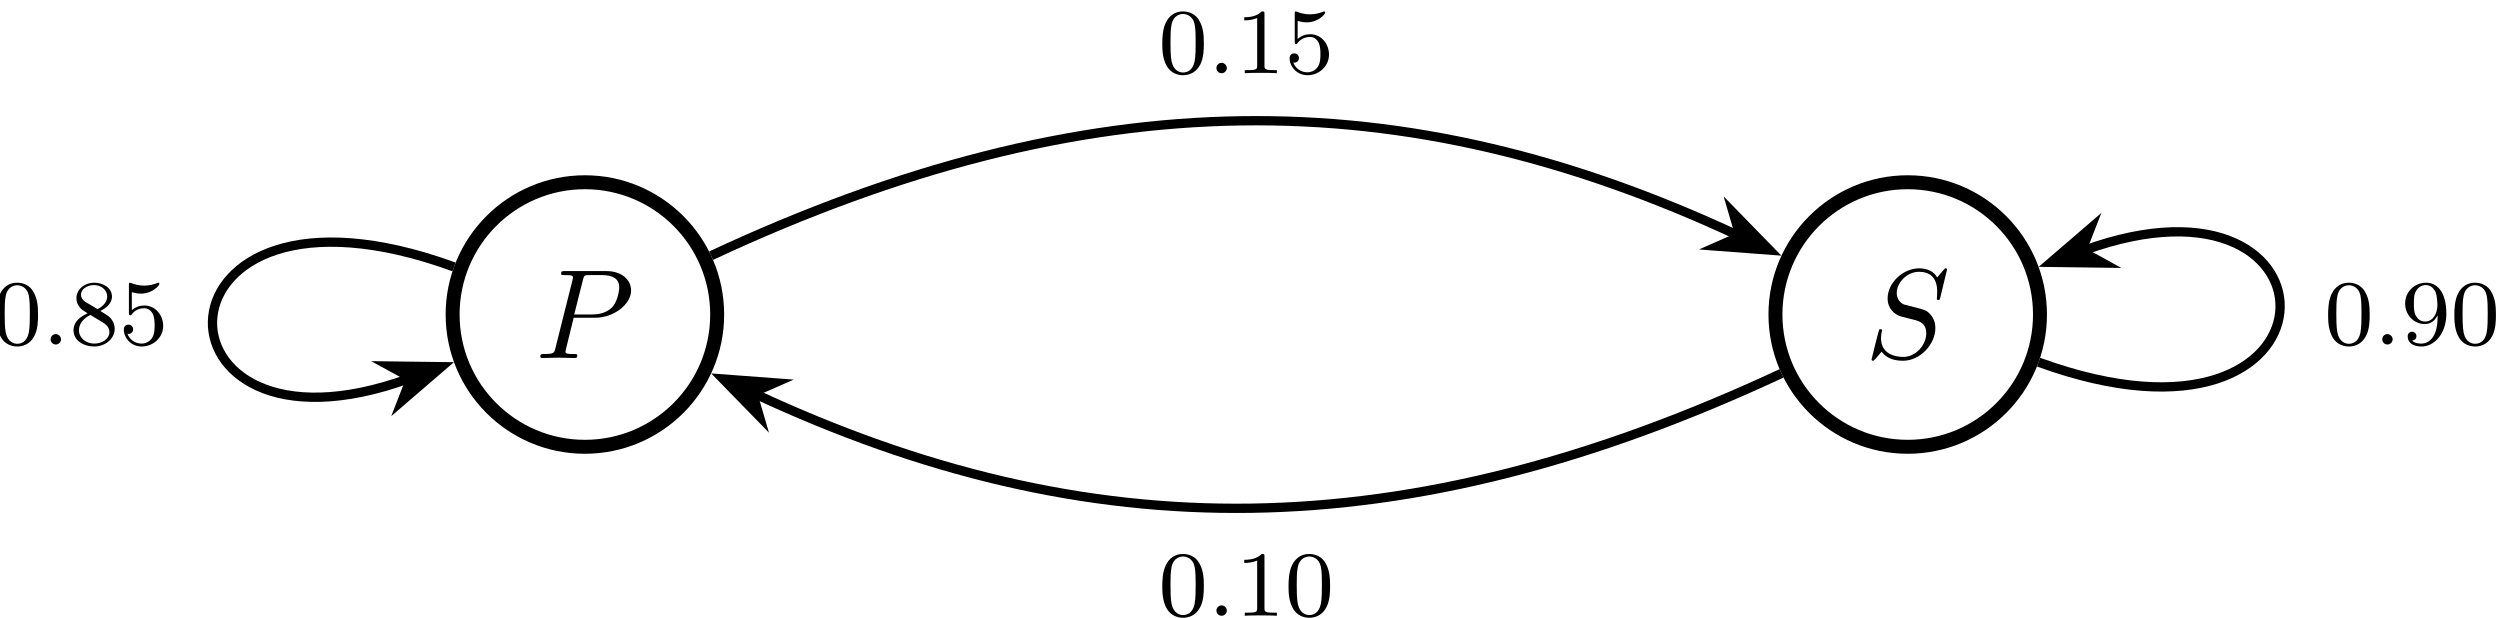
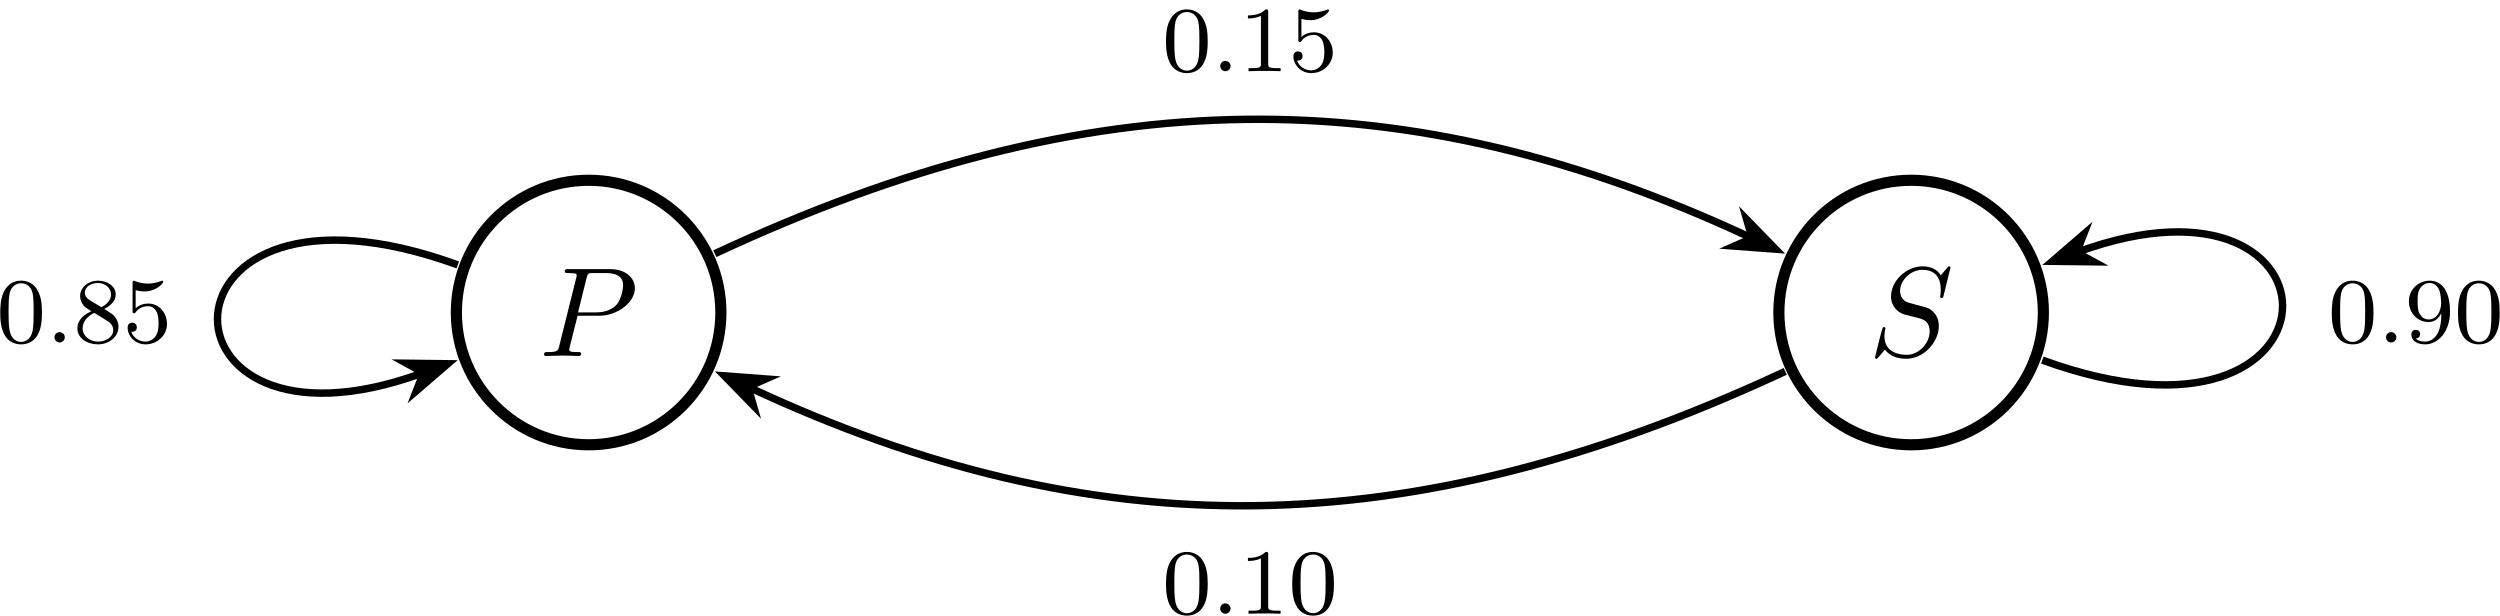
- <svg xmlns="http://www.w3.org/2000/svg" xmlns:xlink="http://www.w3.org/1999/xlink" width="214.29pt" height="52.966pt" viewBox="0 0 214.29 52.966">
+ <svg xmlns="http://www.w3.org/2000/svg" xmlns:xlink="http://www.w3.org/1999/xlink" width="267.93pt" height="65.998pt" viewBox="0 0 267.93 65.998">
  <defs>
    <g>
      <g id="glyph-0-0">
-         <path d="M 3.297 -3.453 L 5.156 -3.453 C 6.703 -3.453 8.219 -4.578 8.219 -5.797 C 8.219 -6.641 7.5 -7.453 6.078 -7.453 L 2.547 -7.453 C 2.328 -7.453 2.219 -7.453 2.219 -7.234 C 2.219 -7.109 2.312 -7.109 2.531 -7.109 C 2.672 -7.109 2.875 -7.094 3 -7.094 C 3.172 -7.062 3.234 -7.031 3.234 -6.922 C 3.234 -6.875 3.234 -6.844 3.203 -6.703 L 1.734 -0.844 C 1.625 -0.422 1.609 -0.344 0.734 -0.344 C 0.562 -0.344 0.438 -0.344 0.438 -0.125 C 0.438 0 0.562 0 0.594 0 C 0.906 0 1.672 -0.031 1.984 -0.031 C 2.219 -0.031 2.453 -0.016 2.688 -0.016 C 2.922 -0.016 3.156 0 3.391 0 C 3.469 0 3.609 0 3.609 -0.219 C 3.609 -0.344 3.516 -0.344 3.297 -0.344 C 2.906 -0.344 2.594 -0.344 2.594 -0.531 C 2.594 -0.594 2.625 -0.656 2.625 -0.719 Z M 4.094 -6.703 C 4.188 -7.078 4.203 -7.109 4.672 -7.109 L 5.719 -7.109 C 6.625 -7.109 7.203 -6.812 7.203 -6.062 C 7.203 -5.641 6.984 -4.703 6.562 -4.312 C 6.016 -3.812 5.359 -3.734 4.891 -3.734 L 3.344 -3.734 Z M 4.094 -6.703 " />
+         <path d="M 4.141 -4.312 L 6.453 -4.312 C 8.391 -4.312 10.281 -5.734 10.281 -7.25 C 10.281 -8.312 9.391 -9.312 7.594 -9.312 L 3.172 -9.312 C 2.922 -9.312 2.766 -9.312 2.766 -9.062 C 2.766 -8.891 2.891 -8.891 3.172 -8.891 C 3.344 -8.891 3.594 -8.875 3.75 -8.859 C 3.969 -8.844 4.047 -8.797 4.047 -8.641 C 4.047 -8.594 4.031 -8.547 4 -8.391 L 2.172 -1.062 C 2.031 -0.531 2 -0.422 0.922 -0.422 C 0.703 -0.422 0.547 -0.422 0.547 -0.156 C 0.547 0 0.703 0 0.75 0 C 1.125 0 2.094 -0.047 2.484 -0.047 C 2.766 -0.047 3.062 -0.031 3.359 -0.031 C 3.656 -0.031 3.953 0 4.25 0 C 4.344 0 4.516 0 4.516 -0.266 C 4.516 -0.422 4.391 -0.422 4.141 -0.422 C 3.625 -0.422 3.25 -0.422 3.25 -0.672 C 3.25 -0.75 3.281 -0.812 3.281 -0.906 Z M 5.109 -8.375 C 5.234 -8.859 5.266 -8.891 5.859 -8.891 L 7.156 -8.891 C 8.297 -8.891 9.016 -8.531 9.016 -7.578 C 9.016 -7.047 8.75 -5.875 8.219 -5.391 C 7.531 -4.781 6.719 -4.672 6.109 -4.672 L 4.188 -4.672 Z M 5.109 -8.375 " />
      </g>
      <g id="glyph-0-1">
-         <path d="M 7.031 -7.578 C 7.031 -7.609 7.016 -7.688 6.922 -7.688 C 6.859 -7.688 6.844 -7.672 6.719 -7.531 L 6.188 -6.906 C 5.906 -7.422 5.344 -7.688 4.641 -7.688 C 3.25 -7.688 1.938 -6.438 1.938 -5.109 C 1.938 -4.234 2.516 -3.734 3.078 -3.562 L 4.25 -3.266 C 4.641 -3.156 5.25 -3 5.25 -2.109 C 5.25 -1.125 4.359 -0.094 3.281 -0.094 C 2.578 -0.094 1.375 -0.344 1.375 -1.688 C 1.375 -1.953 1.422 -2.219 1.438 -2.281 C 1.453 -2.328 1.469 -2.328 1.469 -2.359 C 1.469 -2.469 1.391 -2.469 1.328 -2.469 C 1.281 -2.469 1.25 -2.469 1.219 -2.438 C 1.172 -2.391 0.562 0.094 0.562 0.125 C 0.562 0.203 0.625 0.234 0.688 0.234 C 0.734 0.234 0.75 0.234 0.891 0.078 L 1.422 -0.547 C 1.891 0.094 2.625 0.234 3.266 0.234 C 4.75 0.234 6.031 -1.203 6.031 -2.562 C 6.031 -3.312 5.656 -3.688 5.5 -3.844 C 5.25 -4.094 5.078 -4.141 4.109 -4.391 C 3.875 -4.453 3.484 -4.562 3.375 -4.578 C 3.094 -4.672 2.719 -5 2.719 -5.578 C 2.719 -6.453 3.594 -7.391 4.625 -7.391 C 5.531 -7.391 6.188 -6.922 6.188 -5.688 C 6.188 -5.344 6.156 -5.141 6.156 -5.078 C 6.156 -5.078 6.156 -4.969 6.281 -4.969 C 6.391 -4.969 6.406 -5 6.453 -5.188 Z M 7.031 -7.578 " />
+         <path d="M 8.797 -9.484 C 8.797 -9.516 8.766 -9.609 8.641 -9.609 C 8.578 -9.609 8.562 -9.609 8.406 -9.406 L 7.75 -8.641 C 7.391 -9.281 6.688 -9.609 5.797 -9.609 C 4.062 -9.609 2.422 -8.047 2.422 -6.391 C 2.422 -5.297 3.156 -4.672 3.844 -4.453 L 5.312 -4.078 C 5.812 -3.953 6.562 -3.75 6.562 -2.625 C 6.562 -1.406 5.438 -0.125 4.109 -0.125 C 3.234 -0.125 1.719 -0.422 1.719 -2.109 C 1.719 -2.438 1.781 -2.766 1.797 -2.844 C 1.812 -2.906 1.828 -2.922 1.828 -2.953 C 1.828 -3.078 1.734 -3.094 1.672 -3.094 C 1.594 -3.094 1.562 -3.078 1.531 -3.047 C 1.469 -2.984 0.703 0.125 0.703 0.156 C 0.703 0.25 0.781 0.297 0.859 0.297 C 0.922 0.297 0.938 0.281 1.109 0.094 L 1.766 -0.688 C 2.359 0.109 3.281 0.297 4.078 0.297 C 5.938 0.297 7.547 -1.516 7.547 -3.203 C 7.547 -4.141 7.078 -4.609 6.875 -4.797 C 6.562 -5.109 6.359 -5.172 5.141 -5.484 C 4.844 -5.562 4.344 -5.703 4.234 -5.734 C 3.859 -5.859 3.391 -6.25 3.391 -6.969 C 3.391 -8.078 4.484 -9.234 5.781 -9.234 C 6.922 -9.234 7.75 -8.641 7.75 -7.125 C 7.75 -6.688 7.688 -6.438 7.688 -6.359 C 7.688 -6.344 7.688 -6.219 7.859 -6.219 C 8 -6.219 8 -6.266 8.062 -6.5 Z M 8.797 -9.484 " />
      </g>
      <g id="glyph-1-0">
-         <path d="M 3.891 -2.547 C 3.891 -3.391 3.812 -3.906 3.547 -4.422 C 3.203 -5.125 2.547 -5.297 2.109 -5.297 C 1.109 -5.297 0.734 -4.547 0.625 -4.328 C 0.344 -3.75 0.328 -2.953 0.328 -2.547 C 0.328 -2.016 0.344 -1.219 0.734 -0.578 C 1.094 0.016 1.688 0.172 2.109 0.172 C 2.5 0.172 3.172 0.047 3.578 -0.734 C 3.875 -1.312 3.891 -2.031 3.891 -2.547 Z M 2.109 -0.062 C 1.844 -0.062 1.297 -0.188 1.125 -1.016 C 1.031 -1.469 1.031 -2.219 1.031 -2.641 C 1.031 -3.188 1.031 -3.75 1.125 -4.188 C 1.297 -5 1.906 -5.078 2.109 -5.078 C 2.375 -5.078 2.938 -4.938 3.094 -4.219 C 3.188 -3.781 3.188 -3.172 3.188 -2.641 C 3.188 -2.172 3.188 -1.453 3.094 -1 C 2.922 -0.172 2.375 -0.062 2.109 -0.062 Z M 2.109 -0.062 " />
+         <path d="M 4.875 -3.188 C 4.875 -4.25 4.766 -4.891 4.438 -5.531 C 4 -6.406 3.188 -6.625 2.641 -6.625 C 1.391 -6.625 0.922 -5.688 0.781 -5.406 C 0.422 -4.688 0.406 -3.703 0.406 -3.188 C 0.406 -2.516 0.438 -1.516 0.922 -0.719 C 1.375 0.016 2.109 0.203 2.641 0.203 C 3.125 0.203 3.984 0.062 4.469 -0.922 C 4.844 -1.641 4.875 -2.531 4.875 -3.188 Z M 2.641 -0.062 C 2.297 -0.062 1.609 -0.234 1.406 -1.281 C 1.297 -1.844 1.297 -2.781 1.297 -3.297 C 1.297 -3.984 1.297 -4.688 1.406 -5.234 C 1.609 -6.25 2.391 -6.344 2.641 -6.344 C 2.984 -6.344 3.672 -6.188 3.875 -5.281 C 3.984 -4.719 3.984 -3.984 3.984 -3.297 C 3.984 -2.719 3.984 -1.812 3.875 -1.25 C 3.656 -0.203 2.969 -0.062 2.641 -0.062 Z M 2.641 -0.062 " />
      </g>
      <g id="glyph-1-1">
-         <path d="M 2.5 -5.078 C 2.5 -5.297 2.484 -5.297 2.266 -5.297 C 1.938 -4.984 1.516 -4.797 0.766 -4.797 L 0.766 -4.531 C 0.984 -4.531 1.406 -4.531 1.875 -4.734 L 1.875 -0.656 C 1.875 -0.359 1.844 -0.266 1.094 -0.266 L 0.812 -0.266 L 0.812 0 C 1.141 -0.031 1.828 -0.031 2.188 -0.031 C 2.547 -0.031 3.234 -0.031 3.562 0 L 3.562 -0.266 L 3.281 -0.266 C 2.531 -0.266 2.5 -0.359 2.5 -0.656 Z M 2.5 -5.078 " />
+         <path d="M 3.125 -6.344 C 3.125 -6.625 3.109 -6.625 2.844 -6.625 C 2.438 -6.234 1.906 -5.984 0.953 -5.984 L 0.953 -5.656 C 1.219 -5.656 1.766 -5.656 2.344 -5.938 L 2.344 -0.812 C 2.344 -0.453 2.312 -0.328 1.359 -0.328 L 1.016 -0.328 L 1.016 0 C 1.422 -0.031 2.281 -0.031 2.734 -0.031 C 3.188 -0.031 4.047 -0.031 4.453 0 L 4.453 -0.328 L 4.109 -0.328 C 3.156 -0.328 3.125 -0.453 3.125 -0.812 Z M 3.125 -6.344 " />
      </g>
      <g id="glyph-1-2">
-         <path d="M 1.109 -4.484 C 1.219 -4.453 1.531 -4.359 1.875 -4.359 C 2.875 -4.359 3.469 -5.062 3.469 -5.188 C 3.469 -5.281 3.422 -5.297 3.375 -5.297 C 3.359 -5.297 3.344 -5.297 3.281 -5.266 C 2.969 -5.141 2.594 -5.047 2.172 -5.047 C 1.703 -5.047 1.312 -5.156 1.062 -5.266 C 0.984 -5.297 0.969 -5.297 0.953 -5.297 C 0.859 -5.297 0.859 -5.219 0.859 -5.062 L 0.859 -2.734 C 0.859 -2.594 0.859 -2.5 0.984 -2.5 C 1.047 -2.5 1.062 -2.531 1.109 -2.594 C 1.203 -2.703 1.5 -3.109 2.188 -3.109 C 2.625 -3.109 2.844 -2.75 2.922 -2.594 C 3.047 -2.312 3.062 -1.938 3.062 -1.641 C 3.062 -1.344 3.062 -0.906 2.844 -0.562 C 2.688 -0.312 2.359 -0.078 1.938 -0.078 C 1.422 -0.078 0.922 -0.391 0.734 -0.922 C 0.75 -0.906 0.812 -0.906 0.812 -0.906 C 1.031 -0.906 1.219 -1.047 1.219 -1.297 C 1.219 -1.594 0.984 -1.703 0.828 -1.703 C 0.672 -1.703 0.422 -1.625 0.422 -1.281 C 0.422 -0.562 1.047 0.172 1.953 0.172 C 2.953 0.172 3.797 -0.609 3.797 -1.594 C 3.797 -2.516 3.125 -3.344 2.188 -3.344 C 1.797 -3.344 1.422 -3.219 1.109 -2.938 Z M 1.109 -4.484 " />
+         <path d="M 1.391 -5.609 C 1.531 -5.562 1.922 -5.469 2.344 -5.469 C 3.594 -5.469 4.344 -6.344 4.344 -6.484 C 4.344 -6.594 4.281 -6.625 4.234 -6.625 C 4.203 -6.625 4.188 -6.625 4.094 -6.578 C 3.703 -6.438 3.25 -6.312 2.719 -6.312 C 2.125 -6.312 1.641 -6.453 1.328 -6.578 C 1.219 -6.625 1.203 -6.625 1.203 -6.625 C 1.062 -6.625 1.062 -6.516 1.062 -6.344 L 1.062 -3.422 C 1.062 -3.234 1.062 -3.125 1.219 -3.125 C 1.312 -3.125 1.328 -3.156 1.391 -3.234 C 1.5 -3.391 1.891 -3.891 2.734 -3.891 C 3.297 -3.891 3.562 -3.438 3.656 -3.25 C 3.812 -2.891 3.844 -2.438 3.844 -2.047 C 3.844 -1.672 3.828 -1.141 3.547 -0.703 C 3.359 -0.406 2.953 -0.094 2.438 -0.094 C 1.781 -0.094 1.141 -0.5 0.922 -1.141 C 0.953 -1.141 1 -1.141 1.016 -1.141 C 1.297 -1.141 1.516 -1.312 1.516 -1.625 C 1.516 -2 1.219 -2.125 1.031 -2.125 C 0.844 -2.125 0.531 -2.031 0.531 -1.594 C 0.531 -0.703 1.312 0.203 2.453 0.203 C 3.703 0.203 4.75 -0.75 4.75 -2 C 4.75 -3.156 3.922 -4.172 2.734 -4.172 C 2.25 -4.172 1.781 -4.016 1.391 -3.672 Z M 1.391 -5.609 " />
      </g>
      <g id="glyph-1-3">
-         <path d="M 2.641 -2.875 C 3.094 -3.094 3.641 -3.484 3.641 -4.109 C 3.641 -4.875 2.859 -5.297 2.125 -5.297 C 1.281 -5.297 0.594 -4.719 0.594 -3.969 C 0.594 -3.672 0.688 -3.406 0.891 -3.172 C 1.031 -3 1.062 -2.984 1.547 -2.672 C 0.562 -2.234 0.344 -1.656 0.344 -1.219 C 0.344 -0.328 1.234 0.172 2.109 0.172 C 3.078 0.172 3.875 -0.5 3.875 -1.344 C 3.875 -1.844 3.609 -2.172 3.469 -2.312 C 3.344 -2.438 3.328 -2.453 2.641 -2.875 Z M 1.406 -3.625 C 1.172 -3.766 0.984 -4 0.984 -4.266 C 0.984 -4.766 1.531 -5.094 2.109 -5.094 C 2.719 -5.094 3.234 -4.672 3.234 -4.109 C 3.234 -3.656 2.875 -3.266 2.406 -3.031 Z M 1.797 -2.531 C 1.828 -2.516 2.734 -1.953 2.875 -1.875 C 3 -1.797 3.422 -1.547 3.422 -1.062 C 3.422 -0.453 2.766 -0.078 2.125 -0.078 C 1.406 -0.078 0.812 -0.562 0.812 -1.219 C 0.812 -1.812 1.25 -2.281 1.797 -2.531 Z M 1.797 -2.531 " />
+         <path d="M 3.312 -3.594 C 3.875 -3.875 4.547 -4.359 4.547 -5.141 C 4.547 -6.094 3.578 -6.625 2.656 -6.625 C 1.594 -6.625 0.734 -5.906 0.734 -4.969 C 0.734 -4.594 0.875 -4.25 1.109 -3.969 C 1.281 -3.766 1.328 -3.734 1.938 -3.344 C 0.703 -2.797 0.438 -2.078 0.438 -1.516 C 0.438 -0.422 1.547 0.203 2.625 0.203 C 3.859 0.203 4.844 -0.625 4.844 -1.672 C 4.844 -2.297 4.5 -2.719 4.344 -2.891 C 4.172 -3.047 4.172 -3.062 3.312 -3.594 Z M 1.766 -4.531 C 1.469 -4.703 1.234 -5 1.234 -5.344 C 1.234 -5.969 1.922 -6.375 2.625 -6.375 C 3.406 -6.375 4.047 -5.844 4.047 -5.141 C 4.047 -4.562 3.594 -4.078 3.016 -3.781 Z M 2.25 -3.172 C 2.297 -3.156 3.422 -2.453 3.594 -2.344 C 3.766 -2.25 4.281 -1.938 4.281 -1.328 C 4.281 -0.562 3.469 -0.094 2.656 -0.094 C 1.766 -0.094 1 -0.703 1 -1.516 C 1 -2.266 1.562 -2.844 2.25 -3.172 Z M 2.25 -3.172 " />
      </g>
      <g id="glyph-1-4">
-         <path d="M 3.125 -2.344 C 3.125 -0.406 2.203 -0.078 1.734 -0.078 C 1.562 -0.078 1.156 -0.094 0.938 -0.344 C 1.297 -0.375 1.312 -0.641 1.312 -0.719 C 1.312 -0.953 1.125 -1.094 0.938 -1.094 C 0.797 -1.094 0.562 -1 0.562 -0.703 C 0.562 -0.156 1.016 0.172 1.75 0.172 C 2.844 0.172 3.875 -0.922 3.875 -2.625 C 3.875 -4.688 2.953 -5.297 2.141 -5.297 C 1.188 -5.297 0.344 -4.562 0.344 -3.516 C 0.344 -2.5 1.125 -1.75 2.031 -1.75 C 2.594 -1.75 2.938 -2.109 3.125 -2.516 Z M 2.062 -1.969 C 1.688 -1.969 1.453 -2.141 1.281 -2.438 C 1.094 -2.719 1.094 -3.109 1.094 -3.516 C 1.094 -3.984 1.094 -4.312 1.312 -4.641 C 1.516 -4.938 1.766 -5.094 2.141 -5.094 C 2.672 -5.094 2.906 -4.562 2.938 -4.531 C 3.094 -4.141 3.109 -3.516 3.109 -3.359 C 3.109 -2.719 2.766 -1.969 2.062 -1.969 Z M 2.062 -1.969 " />
+         <path d="M 3.906 -2.938 C 3.906 -0.516 2.75 -0.094 2.172 -0.094 C 1.969 -0.094 1.453 -0.125 1.172 -0.422 C 1.609 -0.469 1.641 -0.797 1.641 -0.891 C 1.641 -1.203 1.422 -1.359 1.172 -1.359 C 1 -1.359 0.703 -1.25 0.703 -0.875 C 0.703 -0.203 1.266 0.203 2.188 0.203 C 3.547 0.203 4.844 -1.141 4.844 -3.281 C 4.844 -5.875 3.703 -6.625 2.672 -6.625 C 1.5 -6.625 0.438 -5.719 0.438 -4.406 C 0.438 -3.125 1.406 -2.188 2.531 -2.188 C 3.234 -2.188 3.672 -2.625 3.906 -3.141 Z M 2.578 -2.469 C 2.109 -2.469 1.828 -2.672 1.609 -3.047 C 1.375 -3.406 1.375 -3.891 1.375 -4.391 C 1.375 -4.984 1.375 -5.406 1.641 -5.812 C 1.891 -6.172 2.219 -6.375 2.688 -6.375 C 3.344 -6.375 3.641 -5.719 3.672 -5.656 C 3.875 -5.172 3.891 -4.391 3.891 -4.203 C 3.891 -3.406 3.453 -2.469 2.578 -2.469 Z M 2.578 -2.469 " />
      </g>
      <g id="glyph-2-0">
-         <path d="M 1.625 -0.438 C 1.625 -0.703 1.391 -0.891 1.172 -0.891 C 0.922 -0.891 0.734 -0.672 0.734 -0.453 C 0.734 -0.172 0.953 0 1.172 0 C 1.422 0 1.625 -0.203 1.625 -0.438 Z M 1.625 -0.438 " />
+         <path d="M 2.031 -0.547 C 2.031 -0.891 1.75 -1.109 1.469 -1.109 C 1.156 -1.109 0.922 -0.844 0.922 -0.562 C 0.922 -0.219 1.203 0 1.469 0 C 1.781 0 2.031 -0.266 2.031 -0.547 Z M 2.031 -0.547 " />
      </g>
    </g>
    <clipPath id="clip-0">
-       <path clip-rule="nonzero" d="M 21 0 L 79 0 L 79 52.949 L 21 52.949 Z M 21 0 " />
+       <path clip-rule="nonzero" d="M 69 28 L 203 28 L 203 65.996 L 69 65.996 Z M 69 28 " />
    </clipPath>
    <clipPath id="clip-1">
-       <path clip-rule="nonzero" d="M 135 0 L 192 0 L 192 52.949 L 135 52.949 Z M 135 0 " />
+       <path clip-rule="nonzero" d="M 124 59 L 130 59 L 130 65.996 L 124 65.996 Z M 124 59 " />
    </clipPath>
    <clipPath id="clip-2">
-       <path clip-rule="nonzero" d="M 53 20 L 164 20 L 164 52.949 L 53 52.949 Z M 53 20 " />
+       <path clip-rule="nonzero" d="M 130 64 L 132 64 L 132 65.996 L 130 65.996 Z M 130 64 " />
    </clipPath>
    <clipPath id="clip-3">
-       <path clip-rule="nonzero" d="M 99 47 L 104 47 L 104 52.949 L 99 52.949 Z M 99 47 " />
+       <path clip-rule="nonzero" d="M 133 59 L 143 59 L 143 65.996 L 133 65.996 Z M 133 59 " />
    </clipPath>
    <clipPath id="clip-4">
-       <path clip-rule="nonzero" d="M 104 51 L 106 51 L 106 52.949 L 104 52.949 Z M 104 51 " />
-     </clipPath>
-     <clipPath id="clip-5">
-       <path clip-rule="nonzero" d="M 106 47 L 115 47 L 115 52.949 L 106 52.949 Z M 106 47 " />
-     </clipPath>
-     <clipPath id="clip-6">
-       <path clip-rule="nonzero" d="M 206 24 L 213.934 24 L 213.934 30 L 206 30 Z M 206 24 " />
+       <path clip-rule="nonzero" d="M 258 30 L 267.895 30 L 267.895 37 L 258 37 Z M 258 30 " />
    </clipPath>
  </defs>
-   <g clip-path="url(#clip-0)">
-     <path fill="none" stroke-width="1.196" stroke-linecap="butt" stroke-linejoin="miter" stroke="rgb(0%, 0%, 0%)" stroke-opacity="1" stroke-miterlimit="10" d="M 11.339 -0.001 C 11.339 6.261 6.261 11.339 -0.001 11.339 C -6.263 11.339 -11.337 6.261 -11.337 -0.001 C -11.337 -6.263 -6.263 -11.337 -0.001 -11.337 C 6.261 -11.337 11.339 -6.263 11.339 -0.001 Z M 11.339 -0.001 " transform="matrix(1, 0, 0, -1, 50.134, 26.96)" />
+   <path fill="none" stroke-width="1.196" stroke-linecap="butt" stroke-linejoin="miter" stroke="rgb(0%, 0%, 0%)" stroke-opacity="1" stroke-miterlimit="10" d="M 14.173 0.002 C 14.173 7.826 7.829 14.174 0.001 14.174 C -7.827 14.174 -14.175 7.826 -14.175 0.002 C -14.175 -7.826 -7.827 -14.174 0.001 -14.174 C 7.829 -14.174 14.173 -7.826 14.173 0.002 Z M 14.173 0.002 " transform="matrix(1, 0, 0, -1, 63.085, 33.494)" />
+   <g fill="rgb(0%, 0%, 0%)" fill-opacity="1">
+     <use xlink:href="#glyph-0-0" x="57.76" y="38.153" />
+   </g>
+   <path fill="none" stroke-width="1.196" stroke-linecap="butt" stroke-linejoin="miter" stroke="rgb(0%, 0%, 0%)" stroke-opacity="1" stroke-miterlimit="10" d="M 155.907 0.002 C 155.907 7.826 149.563 14.174 141.735 14.174 C 133.907 14.174 127.56 7.826 127.56 0.002 C 127.56 -7.826 133.907 -14.174 141.735 -14.174 C 149.563 -14.174 155.907 -7.826 155.907 0.002 Z M 155.907 0.002 " transform="matrix(1, 0, 0, -1, 63.085, 33.494)" />
+   <g fill="rgb(0%, 0%, 0%)" fill-opacity="1">
+     <use xlink:href="#glyph-0-1" x="200.243" y="38.153" />
+   </g>
+   <path fill="none" stroke-width="0.797" stroke-linecap="butt" stroke-linejoin="miter" stroke="rgb(0%, 0%, 0%)" stroke-opacity="1" stroke-miterlimit="10" d="M 13.524 6.306 C 54.071 25.213 87.696 25.213 124.517 8.045 " transform="matrix(1, 0, 0, -1, 63.085, 33.494)" />
+   <path fill-rule="nonzero" fill="rgb(0%, 0%, 0%)" fill-opacity="1" stroke-width="0.797" stroke-linecap="butt" stroke-linejoin="miter" stroke="rgb(0%, 0%, 0%)" stroke-opacity="1" stroke-miterlimit="10" d="M 5.44 -0.002 L 1.288 1.571 L 2.663 0.001 L 1.288 -1.571 Z M 5.44 -0.002 " transform="matrix(0.9063, 0.4226, 0.4226, -0.9063, 185.3678, 24.4066)" />
+   <g fill="rgb(0%, 0%, 0%)" fill-opacity="1">
+     <use xlink:href="#glyph-1-0" x="124.558" y="7.633" />
  </g>
  <g fill="rgb(0%, 0%, 0%)" fill-opacity="1">
-     <use xlink:href="#glyph-0-0" x="45.875" y="30.688" />
-   </g>
-   <g clip-path="url(#clip-1)">
-     <path fill="none" stroke-width="1.196" stroke-linecap="butt" stroke-linejoin="miter" stroke="rgb(0%, 0%, 0%)" stroke-opacity="1" stroke-miterlimit="10" d="M 124.725 -0.001 C 124.725 6.261 119.651 11.339 113.386 11.339 C 107.124 11.339 102.05 6.261 102.05 -0.001 C 102.05 -6.263 107.124 -11.337 113.386 -11.337 C 119.651 -11.337 124.725 -6.263 124.725 -0.001 Z M 124.725 -0.001 " transform="matrix(1, 0, 0, -1, 50.134, 26.96)" />
+     <use xlink:href="#glyph-2-0" x="129.851" y="7.633" />
  </g>
  <g fill="rgb(0%, 0%, 0%)" fill-opacity="1">
-     <use xlink:href="#glyph-0-1" x="159.861" y="30.688" />
+     <use xlink:href="#glyph-1-1" x="132.791" y="7.633" />
+     <use xlink:href="#glyph-1-2" x="138.084" y="7.633" />
  </g>
-   <path fill="none" stroke-width="0.797" stroke-linecap="butt" stroke-linejoin="miter" stroke="rgb(0%, 0%, 0%)" stroke-opacity="1" stroke-miterlimit="10" d="M 10.819 5.046 C 43.245 20.167 70.139 20.167 98.843 6.78 " transform="matrix(1, 0, 0, -1, 50.134, 26.96)" />
-   <path fill-rule="nonzero" fill="rgb(0%, 0%, 0%)" fill-opacity="1" stroke-width="0.797" stroke-linecap="butt" stroke-linejoin="miter" stroke="rgb(0%, 0%, 0%)" stroke-opacity="1" stroke-miterlimit="10" d="M 5.442 -0.001 L 1.287 1.57 L 2.665 0.002 L 1.287 -1.572 Z M 5.442 -0.001 " transform="matrix(0.9063, 0.4226, 0.4226, -0.9063, 146.744, 19.13677)" />
+   <g clip-path="url(#clip-0)">
+     <path fill="none" stroke-width="0.797" stroke-linecap="butt" stroke-linejoin="miter" stroke="rgb(0%, 0%, 0%)" stroke-opacity="1" stroke-miterlimit="10" d="M 128.243 -6.307 C 87.696 -25.213 54.071 -25.213 17.251 -8.045 " transform="matrix(1, 0, 0, -1, 63.085, 33.494)" />
+   </g>
+   <path fill-rule="nonzero" fill="rgb(0%, 0%, 0%)" fill-opacity="1" stroke-width="0.797" stroke-linecap="butt" stroke-linejoin="miter" stroke="rgb(0%, 0%, 0%)" stroke-opacity="1" stroke-miterlimit="10" d="M 5.439 -0 L 1.288 1.573 L 2.664 -0.001 L 1.287 -1.57 Z M 5.439 -0 " transform="matrix(-0.9063, -0.42262, -0.42262, 0.9063, 82.56986, 42.57988)" />
+   <g clip-path="url(#clip-1)">
+     <g fill="rgb(0%, 0%, 0%)" fill-opacity="1">
+       <use xlink:href="#glyph-1-0" x="124.558" y="65.776" />
+     </g>
+   </g>
+   <g clip-path="url(#clip-2)">
+     <g fill="rgb(0%, 0%, 0%)" fill-opacity="1">
+       <use xlink:href="#glyph-2-0" x="129.851" y="65.776" />
+     </g>
+   </g>
+   <g clip-path="url(#clip-3)">
+     <g fill="rgb(0%, 0%, 0%)" fill-opacity="1">
+       <use xlink:href="#glyph-1-1" x="132.791" y="65.776" />
+       <use xlink:href="#glyph-1-0" x="138.084" y="65.776" />
+     </g>
+   </g>
+   <path fill="none" stroke-width="0.797" stroke-linecap="butt" stroke-linejoin="miter" stroke="rgb(0%, 0%, 0%)" stroke-opacity="1" stroke-miterlimit="10" d="M -14.023 5.103 C -47.687 17.357 -47.687 -17.358 -17.886 -6.51 " transform="matrix(1, 0, 0, -1, 63.085, 33.494)" />
+   <path fill-rule="nonzero" fill="rgb(0%, 0%, 0%)" fill-opacity="1" stroke-width="0.797" stroke-linecap="butt" stroke-linejoin="miter" stroke="rgb(0%, 0%, 0%)" stroke-opacity="1" stroke-miterlimit="10" d="M 5.443 0.001 L 1.288 1.571 L 2.666 0.001 L 1.287 -1.571 Z M 5.443 0.001 " transform="matrix(0.93968, -0.34201, -0.34201, -0.93968, 42.88213, 40.84677)" />
  <g fill="rgb(0%, 0%, 0%)" fill-opacity="1">
-     <use xlink:href="#glyph-1-0" x="99.299" y="6.276" />
+     <use xlink:href="#glyph-1-0" x="-0.379" y="36.704" />
  </g>
  <g fill="rgb(0%, 0%, 0%)" fill-opacity="1">
-     <use xlink:href="#glyph-2-0" x="103.534" y="6.276" />
+     <use xlink:href="#glyph-2-0" x="4.914" y="36.704" />
  </g>
  <g fill="rgb(0%, 0%, 0%)" fill-opacity="1">
-     <use xlink:href="#glyph-1-1" x="105.885" y="6.276" />
-     <use xlink:href="#glyph-1-2" x="110.12" y="6.276" />
+     <use xlink:href="#glyph-1-3" x="7.854" y="36.704" />
+     <use xlink:href="#glyph-1-2" x="13.147" y="36.704" />
  </g>
-   <g clip-path="url(#clip-2)">
-     <path fill="none" stroke-width="0.797" stroke-linecap="butt" stroke-linejoin="miter" stroke="rgb(0%, 0%, 0%)" stroke-opacity="1" stroke-miterlimit="10" d="M 102.569 -5.044 C 70.139 -20.165 43.245 -20.165 14.542 -6.782 " transform="matrix(1, 0, 0, -1, 50.134, 26.96)" />
+   <path fill="none" stroke-width="0.797" stroke-linecap="butt" stroke-linejoin="miter" stroke="rgb(0%, 0%, 0%)" stroke-opacity="1" stroke-miterlimit="10" d="M 155.794 -5.1 C 189.454 -17.358 189.454 17.357 159.653 6.506 " transform="matrix(1, 0, 0, -1, 63.085, 33.494)" />
+   <path fill-rule="nonzero" fill="rgb(0%, 0%, 0%)" fill-opacity="1" stroke-width="0.797" stroke-linecap="butt" stroke-linejoin="miter" stroke="rgb(0%, 0%, 0%)" stroke-opacity="1" stroke-miterlimit="10" d="M 5.438 -0 L 1.287 1.569 L 2.665 -0.001 L 1.288 -1.57 Z M 5.438 -0 " transform="matrix(-0.93965, 0.34209, 0.34209, 0.93965, 225.0556, 26.14367)" />
+   <g fill="rgb(0%, 0%, 0%)" fill-opacity="1">
+     <use xlink:href="#glyph-1-0" x="249.496" y="36.704" />
  </g>
-   <path fill-rule="nonzero" fill="rgb(0%, 0%, 0%)" fill-opacity="1" stroke-width="0.797" stroke-linecap="butt" stroke-linejoin="miter" stroke="rgb(0%, 0%, 0%)" stroke-opacity="1" stroke-miterlimit="10" d="M 5.44 0 L 1.286 1.571 L 2.665 -0.001 L 1.285 -1.571 Z M 5.44 0 " transform="matrix(-0.9063, -0.4226, -0.4226, 0.9063, 66.91125, 34.78323)" />
-   <g clip-path="url(#clip-3)">
-     <g fill="rgb(0%, 0%, 0%)" fill-opacity="1">
-       <use xlink:href="#glyph-1-0" x="99.299" y="52.781" />
-     </g>
+   <g fill="rgb(0%, 0%, 0%)" fill-opacity="1">
+     <use xlink:href="#glyph-2-0" x="254.789" y="36.704" />
  </g>
  <g clip-path="url(#clip-4)">
    <g fill="rgb(0%, 0%, 0%)" fill-opacity="1">
-       <use xlink:href="#glyph-2-0" x="103.534" y="52.781" />
-     </g>
-   </g>
-   <g clip-path="url(#clip-5)">
-     <g fill="rgb(0%, 0%, 0%)" fill-opacity="1">
-       <use xlink:href="#glyph-1-1" x="105.885" y="52.781" />
-       <use xlink:href="#glyph-1-0" x="110.12" y="52.781" />
-     </g>
-   </g>
-   <path fill="none" stroke-width="0.797" stroke-linecap="butt" stroke-linejoin="miter" stroke="rgb(0%, 0%, 0%)" stroke-opacity="1" stroke-miterlimit="10" d="M -11.216 4.081 C -38.142 13.882 -38.142 -13.884 -15.079 -5.489 " transform="matrix(1, 0, 0, -1, 50.134, 26.96)" />
-   <path fill-rule="nonzero" fill="rgb(0%, 0%, 0%)" fill-opacity="1" stroke-width="0.797" stroke-linecap="butt" stroke-linejoin="miter" stroke="rgb(0%, 0%, 0%)" stroke-opacity="1" stroke-miterlimit="10" d="M 5.441 0 L 1.286 1.571 L 2.665 0.001 L 1.286 -1.572 Z M 5.441 0 " transform="matrix(0.93968, -0.34201, -0.34201, -0.93968, 32.73854, 33.29105)" />
-   <g fill="rgb(0%, 0%, 0%)" fill-opacity="1">
-     <use xlink:href="#glyph-1-0" x="-0.63" y="29.529" />
-   </g>
-   <g fill="rgb(0%, 0%, 0%)" fill-opacity="1">
-     <use xlink:href="#glyph-2-0" x="3.605" y="29.529" />
-   </g>
-   <g fill="rgb(0%, 0%, 0%)" fill-opacity="1">
-     <use xlink:href="#glyph-1-3" x="5.956" y="29.529" />
-     <use xlink:href="#glyph-1-2" x="10.191" y="29.529" />
-   </g>
-   <path fill="none" stroke-width="0.797" stroke-linecap="butt" stroke-linejoin="miter" stroke="rgb(0%, 0%, 0%)" stroke-opacity="1" stroke-miterlimit="10" d="M 124.604 -4.083 C 151.53 -13.884 151.53 13.882 128.468 5.487 " transform="matrix(1, 0, 0, -1, 50.134, 26.96)" />
-   <path fill-rule="nonzero" fill="rgb(0%, 0%, 0%)" fill-opacity="1" stroke-width="0.797" stroke-linecap="butt" stroke-linejoin="miter" stroke="rgb(0%, 0%, 0%)" stroke-opacity="1" stroke-miterlimit="10" d="M 5.44 -0.001 L 1.286 1.573 L 2.663 -0.001 L 1.286 -1.57 Z M 5.44 -0.001 " transform="matrix(-0.93968, 0.34201, 0.34201, 0.93968, 180.9167, 20.62895)" />
-   <g fill="rgb(0%, 0%, 0%)" fill-opacity="1">
-     <use xlink:href="#glyph-1-0" x="199.229" y="29.529" />
-   </g>
-   <g fill="rgb(0%, 0%, 0%)" fill-opacity="1">
-     <use xlink:href="#glyph-2-0" x="203.464" y="29.529" />
-   </g>
-   <g clip-path="url(#clip-6)">
-     <g fill="rgb(0%, 0%, 0%)" fill-opacity="1">
-       <use xlink:href="#glyph-1-4" x="205.815" y="29.529" />
-       <use xlink:href="#glyph-1-0" x="210.05" y="29.529" />
+       <use xlink:href="#glyph-1-4" x="257.729" y="36.704" />
+       <use xlink:href="#glyph-1-0" x="263.022" y="36.704" />
    </g>
  </g>
</svg>
